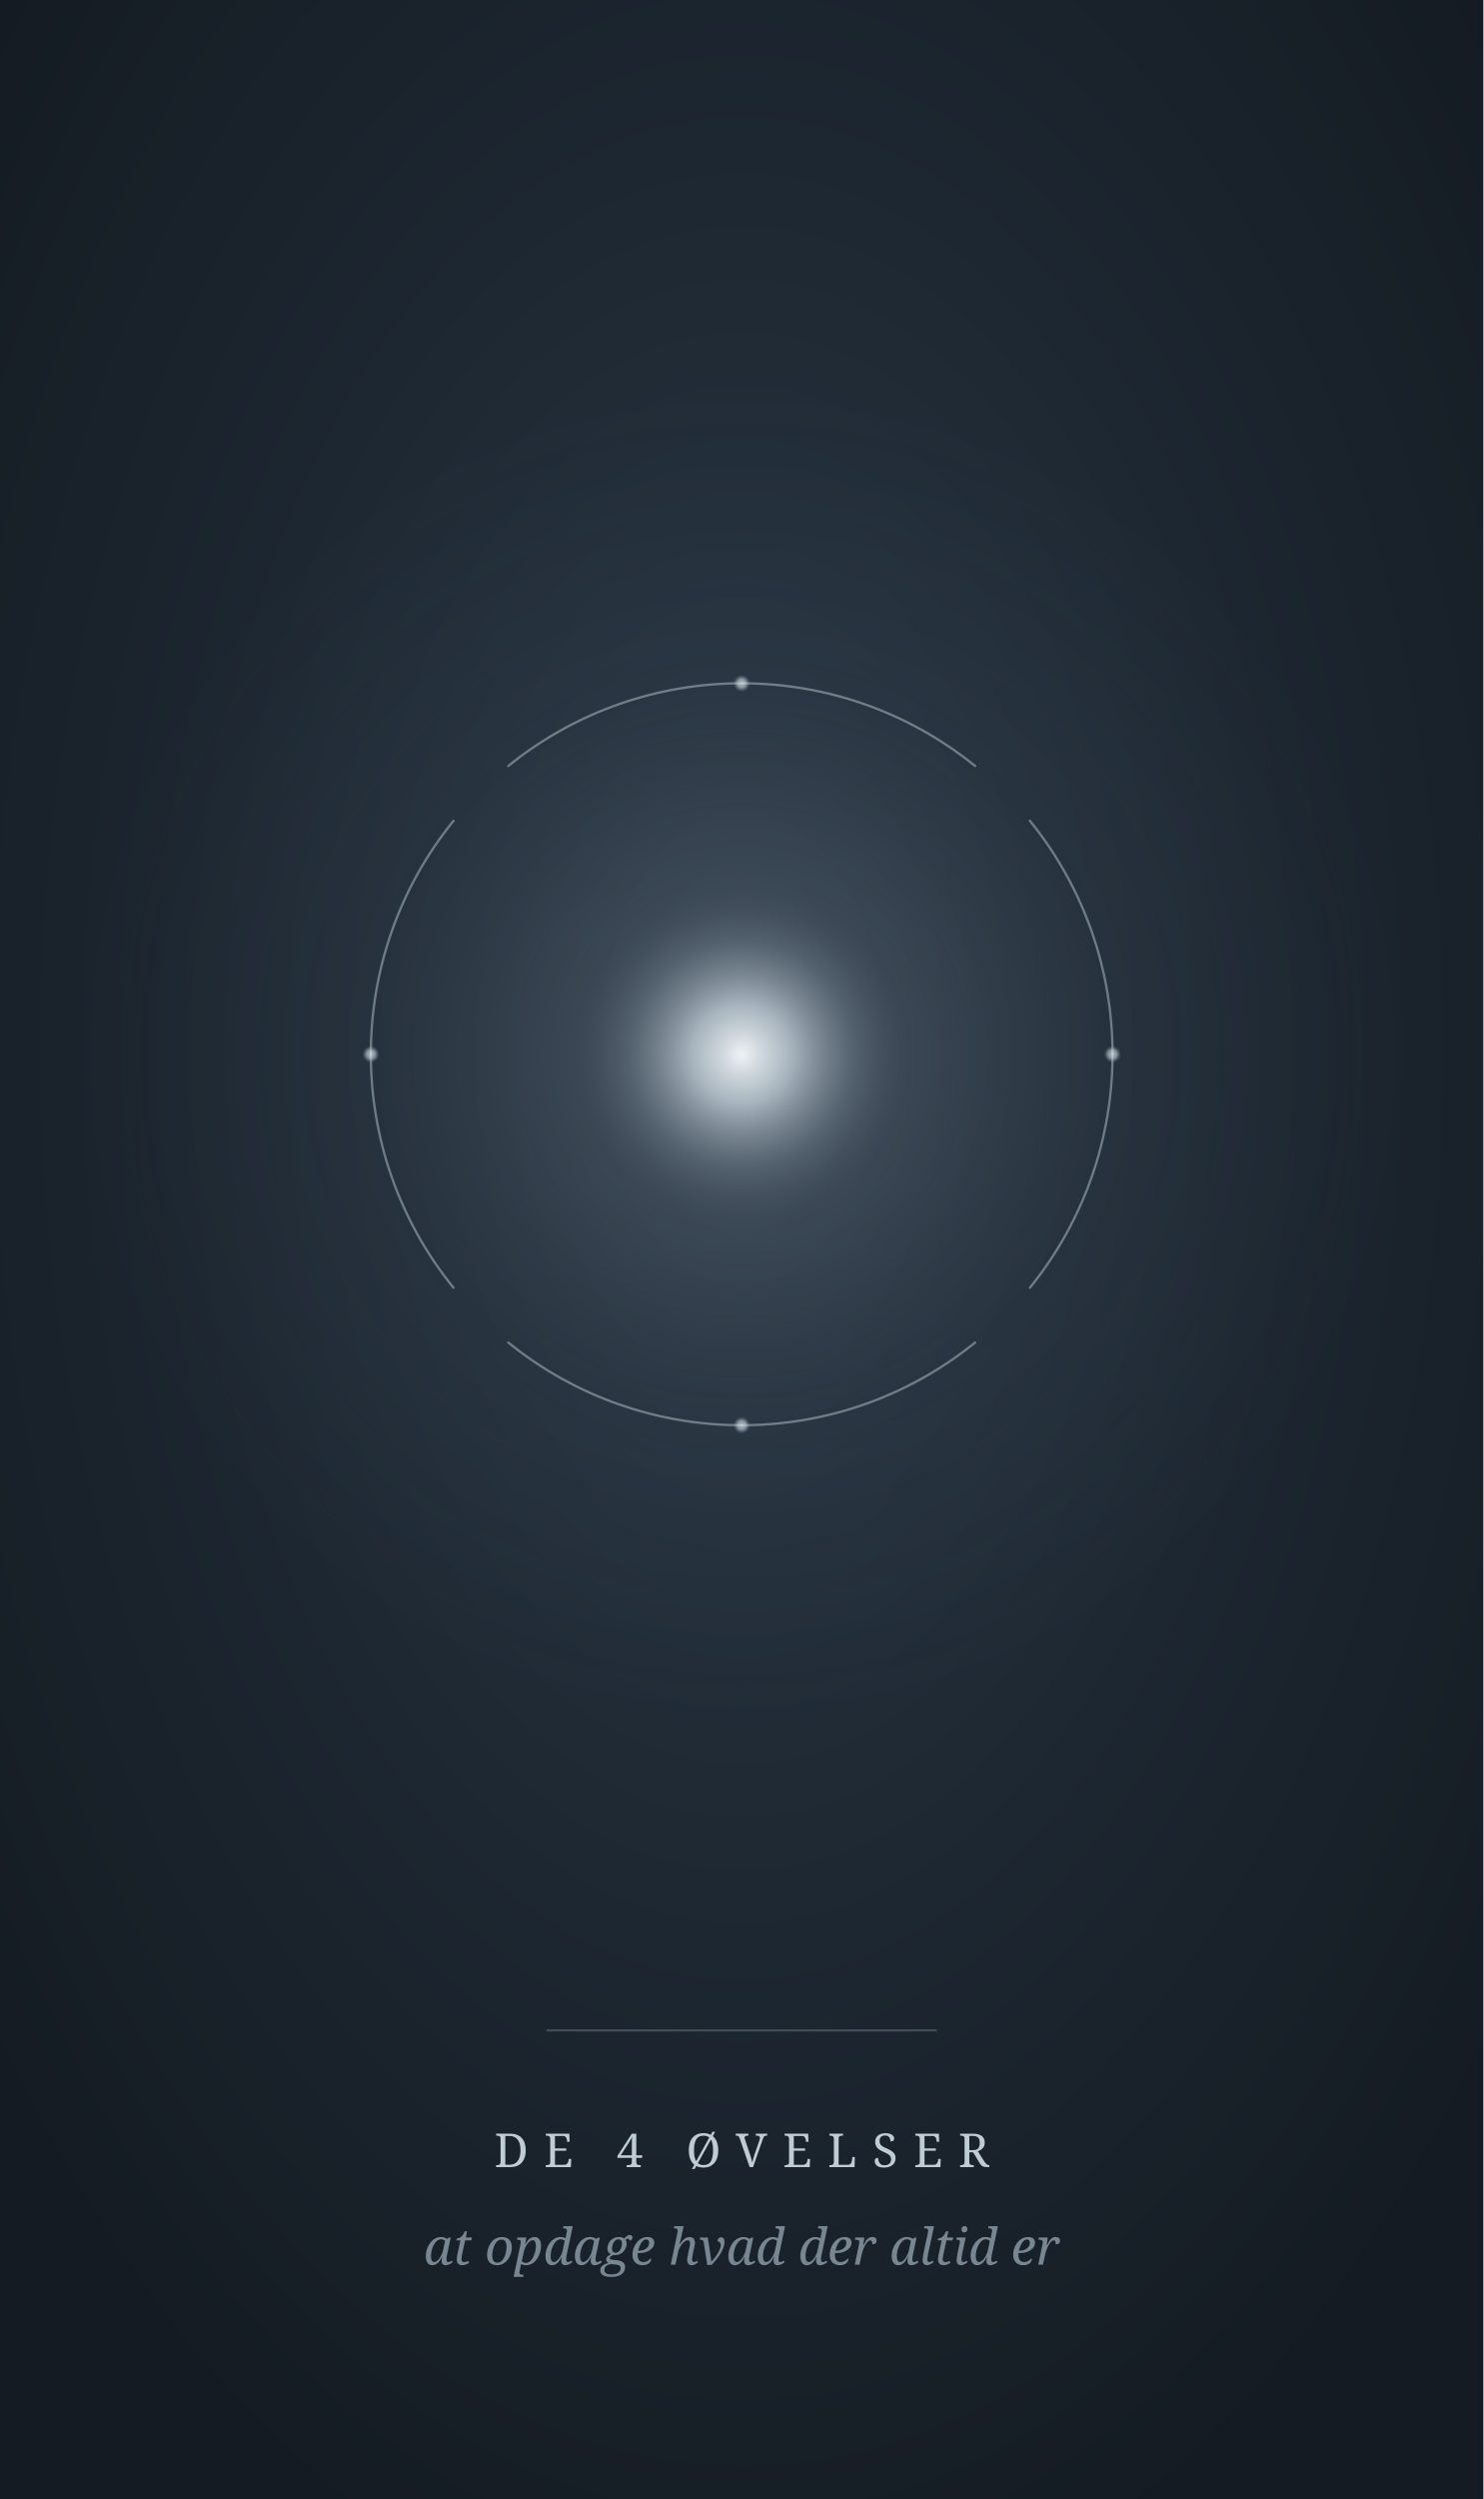
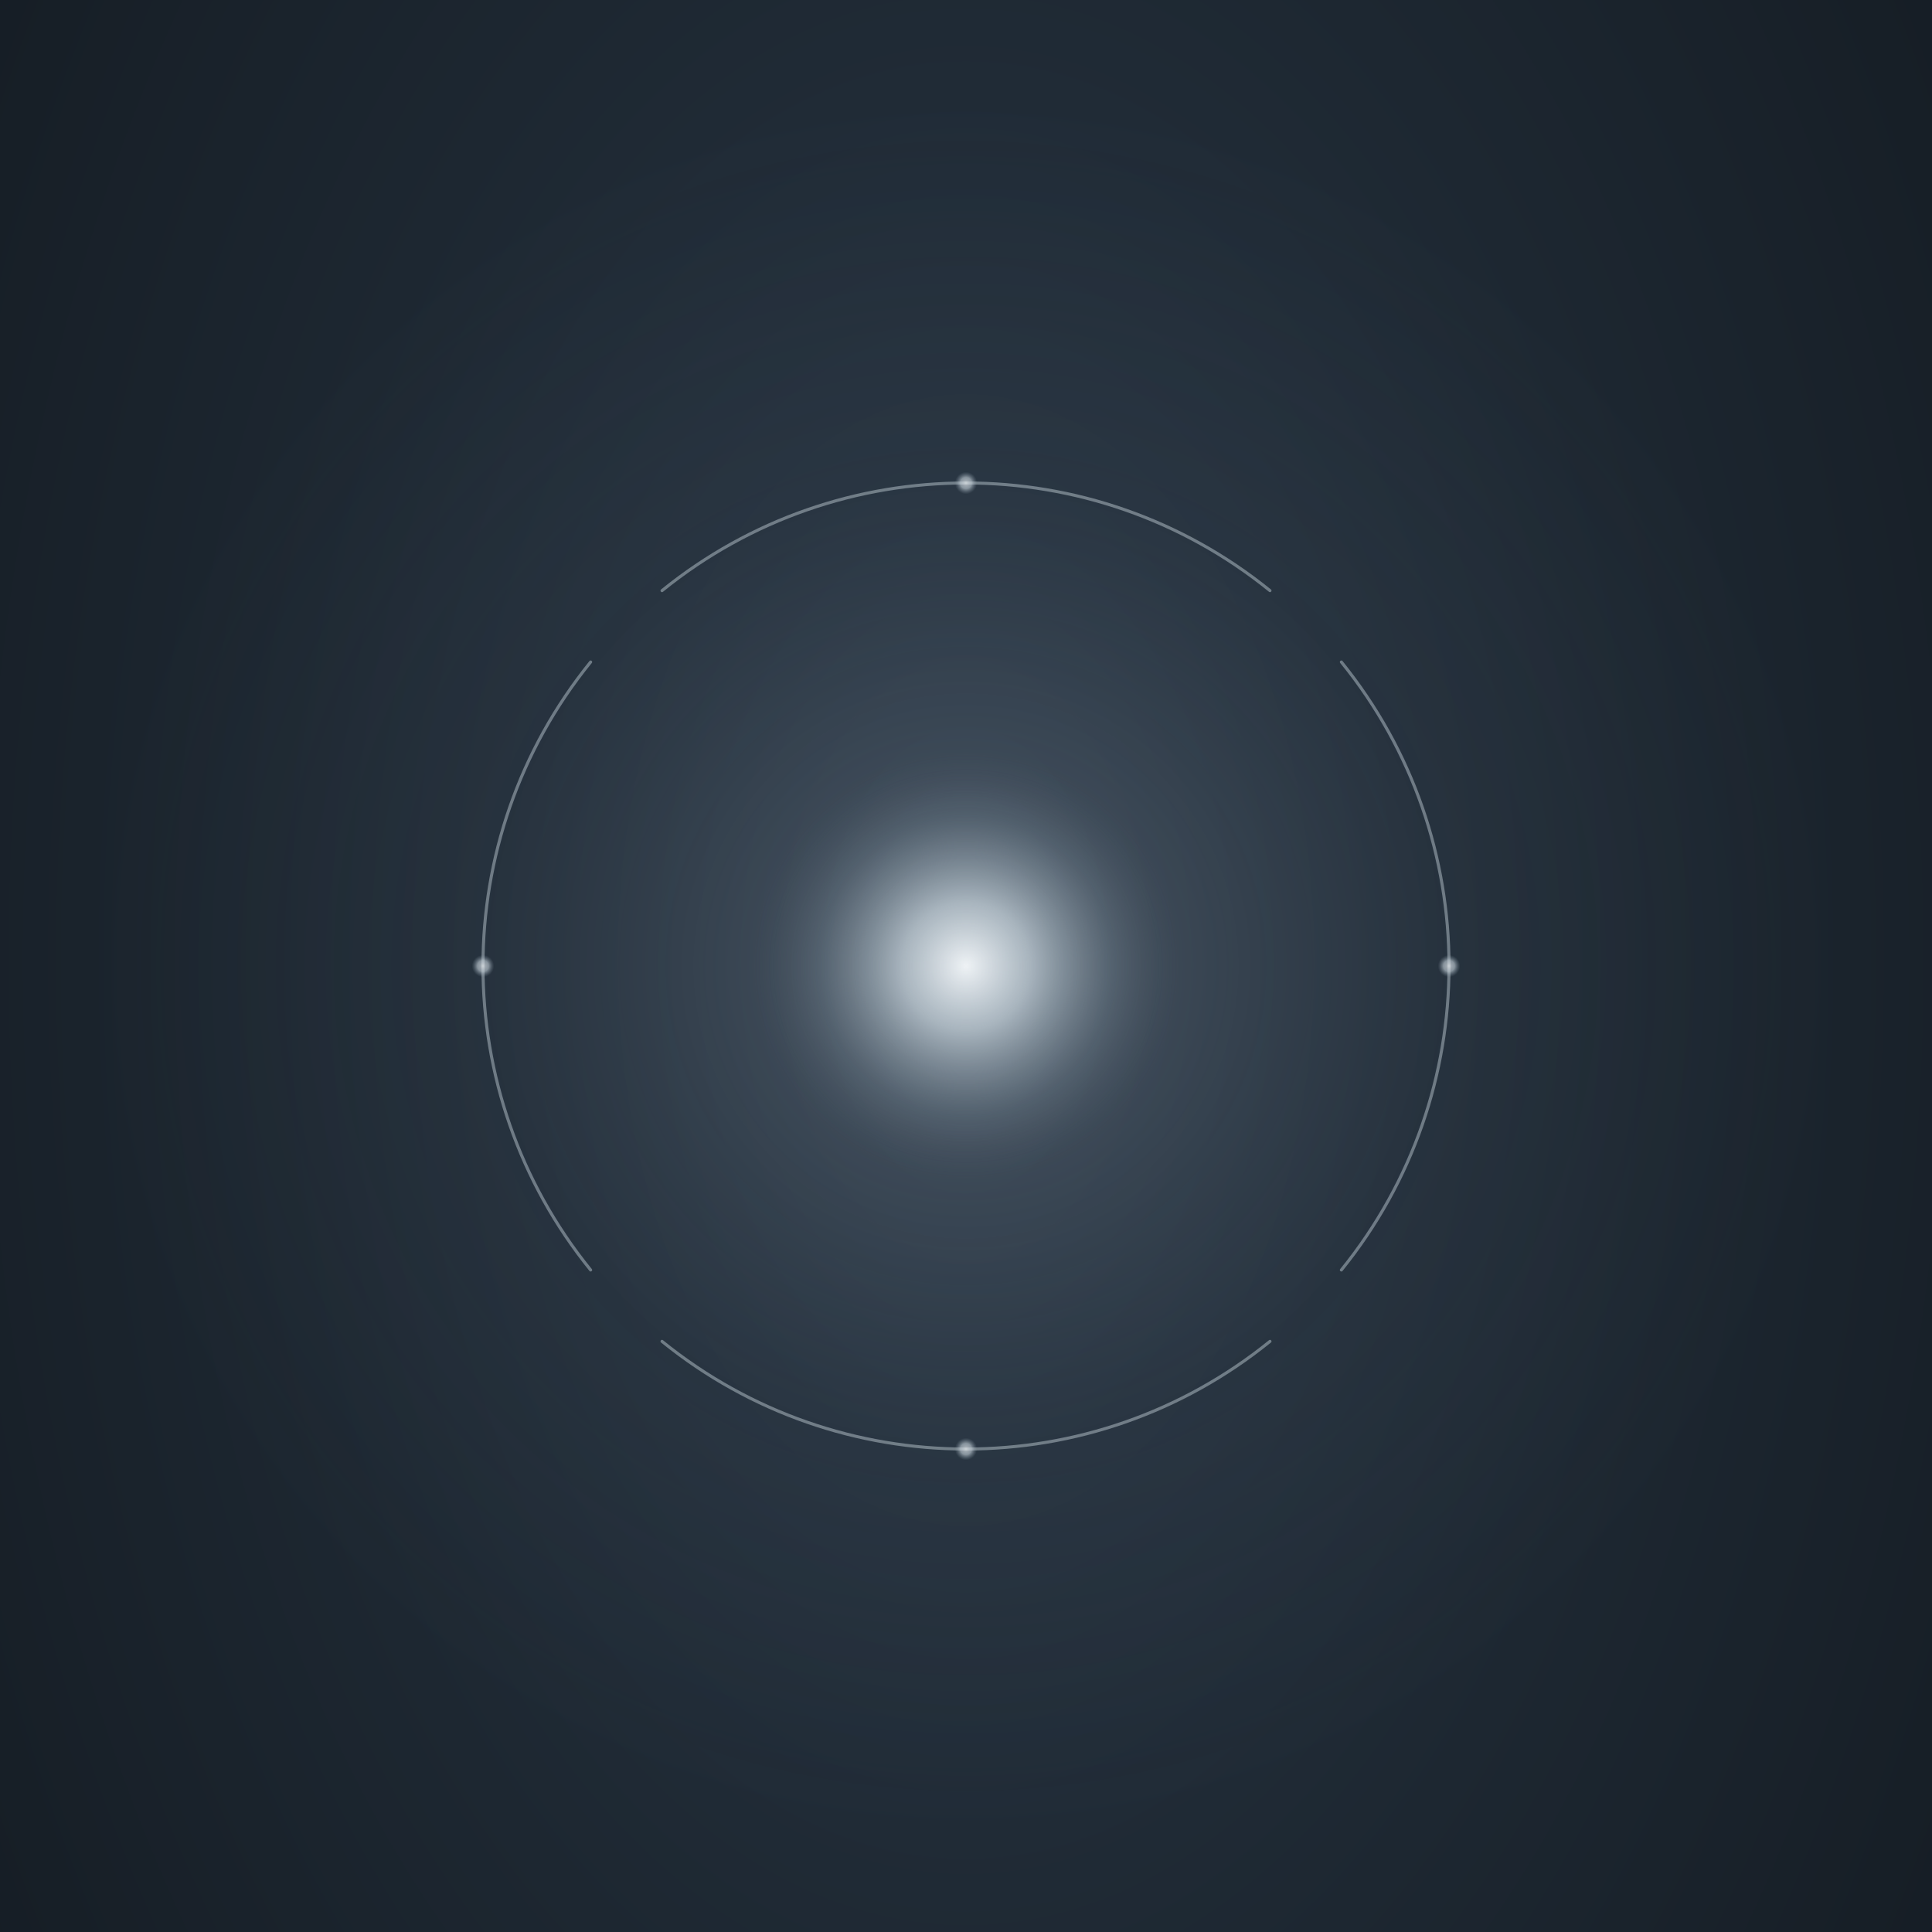
- <svg xmlns="http://www.w3.org/2000/svg" viewBox="0 0 380 640" role="img" aria-label="De 4 Guidede Øvelser">
+ <svg xmlns="http://www.w3.org/2000/svg" viewBox="0 80 380 380" role="img" aria-label="De 4 Guidede Øvelser">
  <defs>
    <style>
@keyframes core-r { 0%, 100% { r: 36px; } 50% { r: 46px; } }
@keyframes aura-r { 0%, 100% { rx: 158px; ry: 158px; } 50% { rx: 182px; ry: 182px; } }
@keyframes arcs-breathe {
  0%, 100% { transform: scale(1); }
  50% { transform: scale(1.12); }
}
.core { animation: core-r 8s ease-in-out infinite; }
.aura { animation: aura-r 8s ease-in-out infinite; }
.arcs-group {
  animation: arcs-breathe 8s ease-in-out infinite;
  transform-origin: 190px 270px;
  transform-box: view-box;
}

/* Hver øvelse træder frem på skift - 16s cyklus, 4s per øvelse */
@keyframes arc-highlight {
  0%, 100% { opacity: 0.45; stroke-width: 0.6px; }
  10% { opacity: 0.95; stroke-width: 1.0px; }
  20% { opacity: 0.45; stroke-width: 0.6px; }
}
@keyframes marker-highlight {
  0%, 100% { r: 2.2px; opacity: 0.7; }
  10% { r: 4px; opacity: 1; }
  20% { r: 2.2px; opacity: 0.7; }
}
.arc-1, .marker-1 { animation-delay: 0s; }
.arc-2, .marker-2 { animation-delay: -4s; }
.arc-3, .marker-3 { animation-delay: -8s; }
.arc-4, .marker-4 { animation-delay: -12s; }
.arc-1, .arc-2, .arc-3, .arc-4 { 
  animation-name: arc-highlight; 
  animation-duration: 16s; 
  animation-timing-function: ease-in-out; 
  animation-iteration-count: infinite; 
}
.marker-1, .marker-2, .marker-3, .marker-4 { 
  animation-name: marker-highlight; 
  animation-duration: 16s; 
  animation-timing-function: ease-in-out; 
  animation-iteration-count: infinite; 
}

@media (prefers-reduced-motion: reduce) {
  .core, .aura, .arcs-group,
  .arc-1, .arc-2, .arc-3, .arc-4,
  .marker-1, .marker-2, .marker-3, .marker-4 { animation: none; }
}
</style>
    <radialGradient id="well" cx="50%" cy="42%" r="65%">
      <stop offset="0%" stop-color="#2a3847" />
      <stop offset="55%" stop-color="#1d2731" />
      <stop offset="100%" stop-color="#141b22" />
    </radialGradient>
    <radialGradient id="core-g" cx="50%" cy="50%" r="50%">
      <stop offset="0%" stop-color="#eef2f5" stop-opacity="1" />
      <stop offset="30%" stop-color="#c8d4dc" stop-opacity="0.75" />
      <stop offset="70%" stop-color="#8898a4" stop-opacity="0.25" />
      <stop offset="100%" stop-color="#586470" stop-opacity="0" />
    </radialGradient>
    <radialGradient id="aura-g" cx="50%" cy="50%" r="50%">
      <stop offset="0%" stop-color="#b0bcc8" stop-opacity="0.28" />
      <stop offset="55%" stop-color="#687480" stop-opacity="0.08" />
      <stop offset="100%" stop-color="#687480" stop-opacity="0" />
    </radialGradient>
    <radialGradient id="marker-g" cx="50%" cy="50%" r="50%">
      <stop offset="0%" stop-color="#eef2f5" stop-opacity="1" />
      <stop offset="50%" stop-color="#c8d4dc" stop-opacity="0.85" />
      <stop offset="100%" stop-color="#8898a4" stop-opacity="0" />
    </radialGradient>
  </defs>
  <rect x="0" y="0" width="380" height="640" fill="url(#well)" />
  <ellipse class="aura" cx="190" cy="270" rx="170" ry="170" fill="url(#aura-g)" />
  <g class="arcs-group" fill="none" stroke="#c8d4dc">
    <path class="arc-1" d="M 130.21 196.17 A 95 95 0 0 1 249.79 196.17" stroke-width="0.6" opacity="0.45" stroke-linecap="round" />
    <circle class="marker-1" cx="190.00" cy="175.00" r="2.2" fill="url(#marker-g)" stroke="none" opacity="0.7" />
    <path class="arc-2" d="M 263.83 210.21 A 95 95 0 0 1 263.83 329.79" stroke-width="0.6" opacity="0.45" stroke-linecap="round" />
    <circle class="marker-2" cx="285.00" cy="270.00" r="2.2" fill="url(#marker-g)" stroke="none" opacity="0.7" />
    <path class="arc-3" d="M 249.79 343.83 A 95 95 0 0 1 130.21 343.83" stroke-width="0.6" opacity="0.45" stroke-linecap="round" />
    <circle class="marker-3" cx="190.00" cy="365.00" r="2.2" fill="url(#marker-g)" stroke="none" opacity="0.7" />
    <path class="arc-4" d="M 116.17 329.79 A 95 95 0 0 1 116.17 210.21" stroke-width="0.6" opacity="0.45" stroke-linecap="round" />
    <circle class="marker-4" cx="95.00" cy="270.00" r="2.2" fill="url(#marker-g)" stroke="none" opacity="0.7" />
  </g>
  <circle class="core" cx="190" cy="270" r="42" fill="url(#core-g)" />
  <line x1="140" y1="520" x2="240" y2="520" stroke="#687480" stroke-width="0.5" opacity="0.55" />
  <text x="190" y="555" text-anchor="middle" font-family="Cinzel, serif" font-size="12" letter-spacing="4" fill="#c8d4dc" opacity="0.95">DE 4 ØVELSER</text>
  <text x="190" y="580" text-anchor="middle" font-family="Cormorant Garamond, Georgia, serif" font-size="13" font-style="italic" fill="#8898a4" opacity="0.85">at opdage hvad der altid er</text>
</svg>
